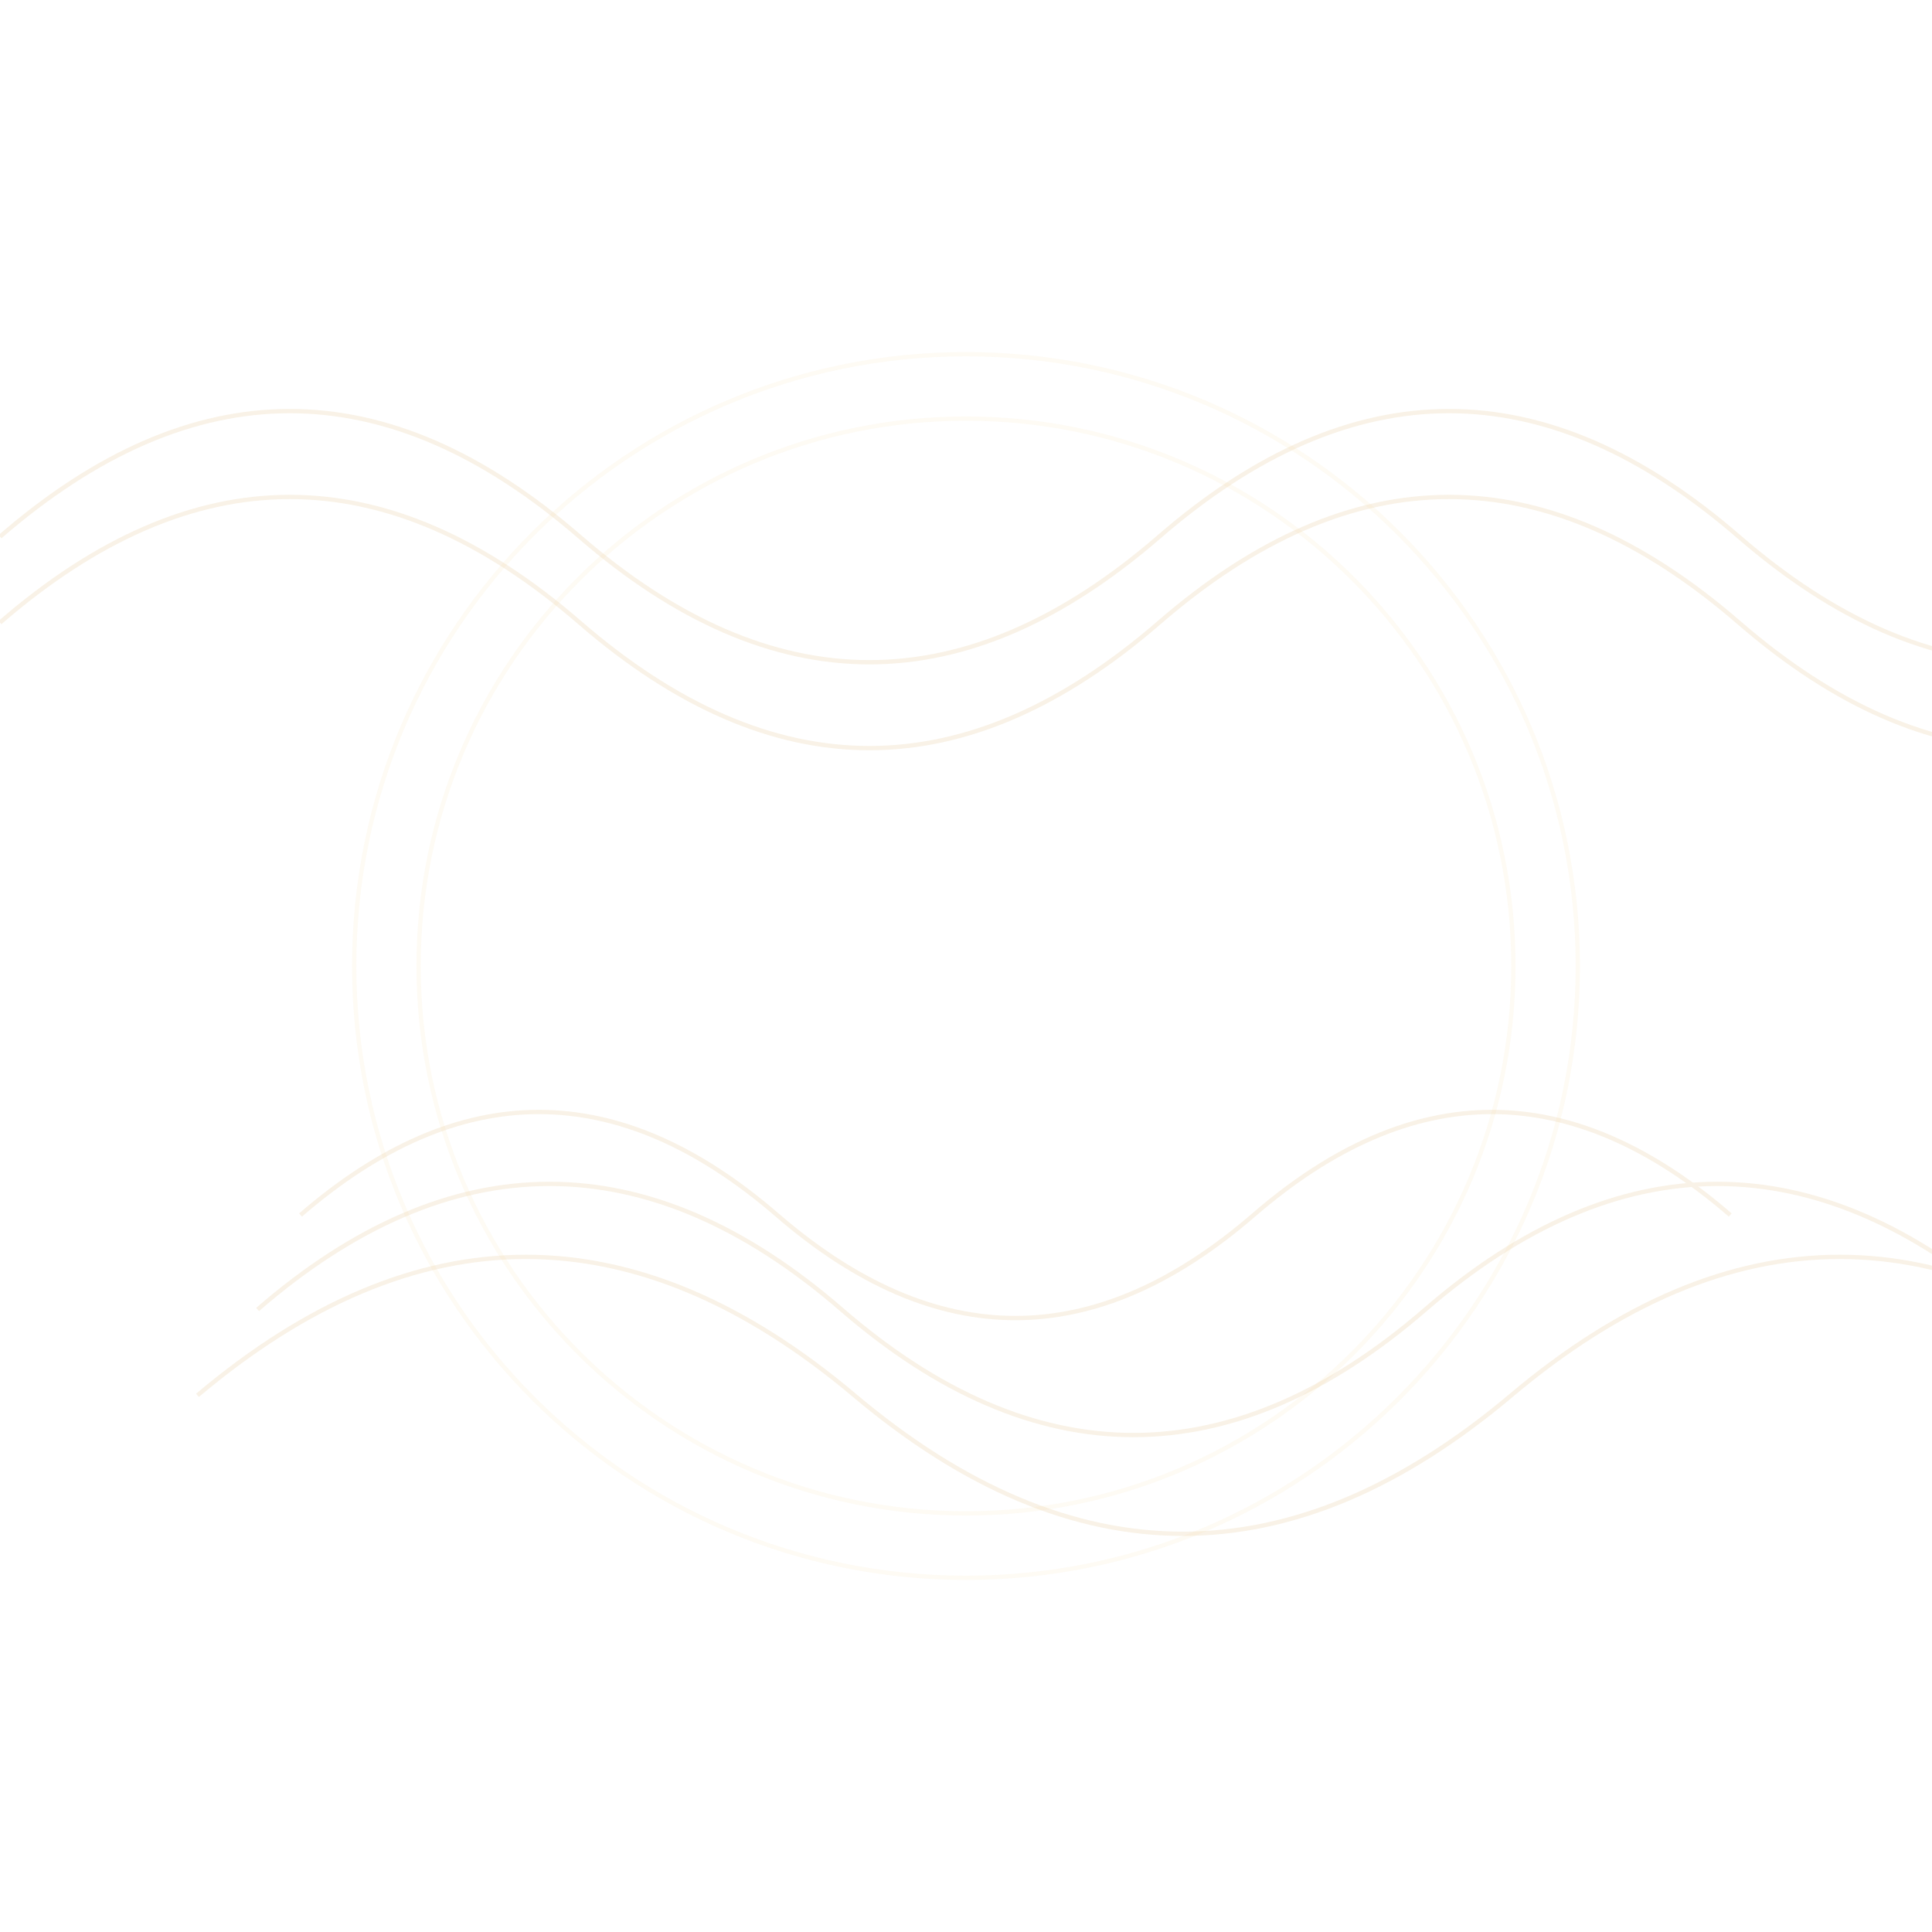
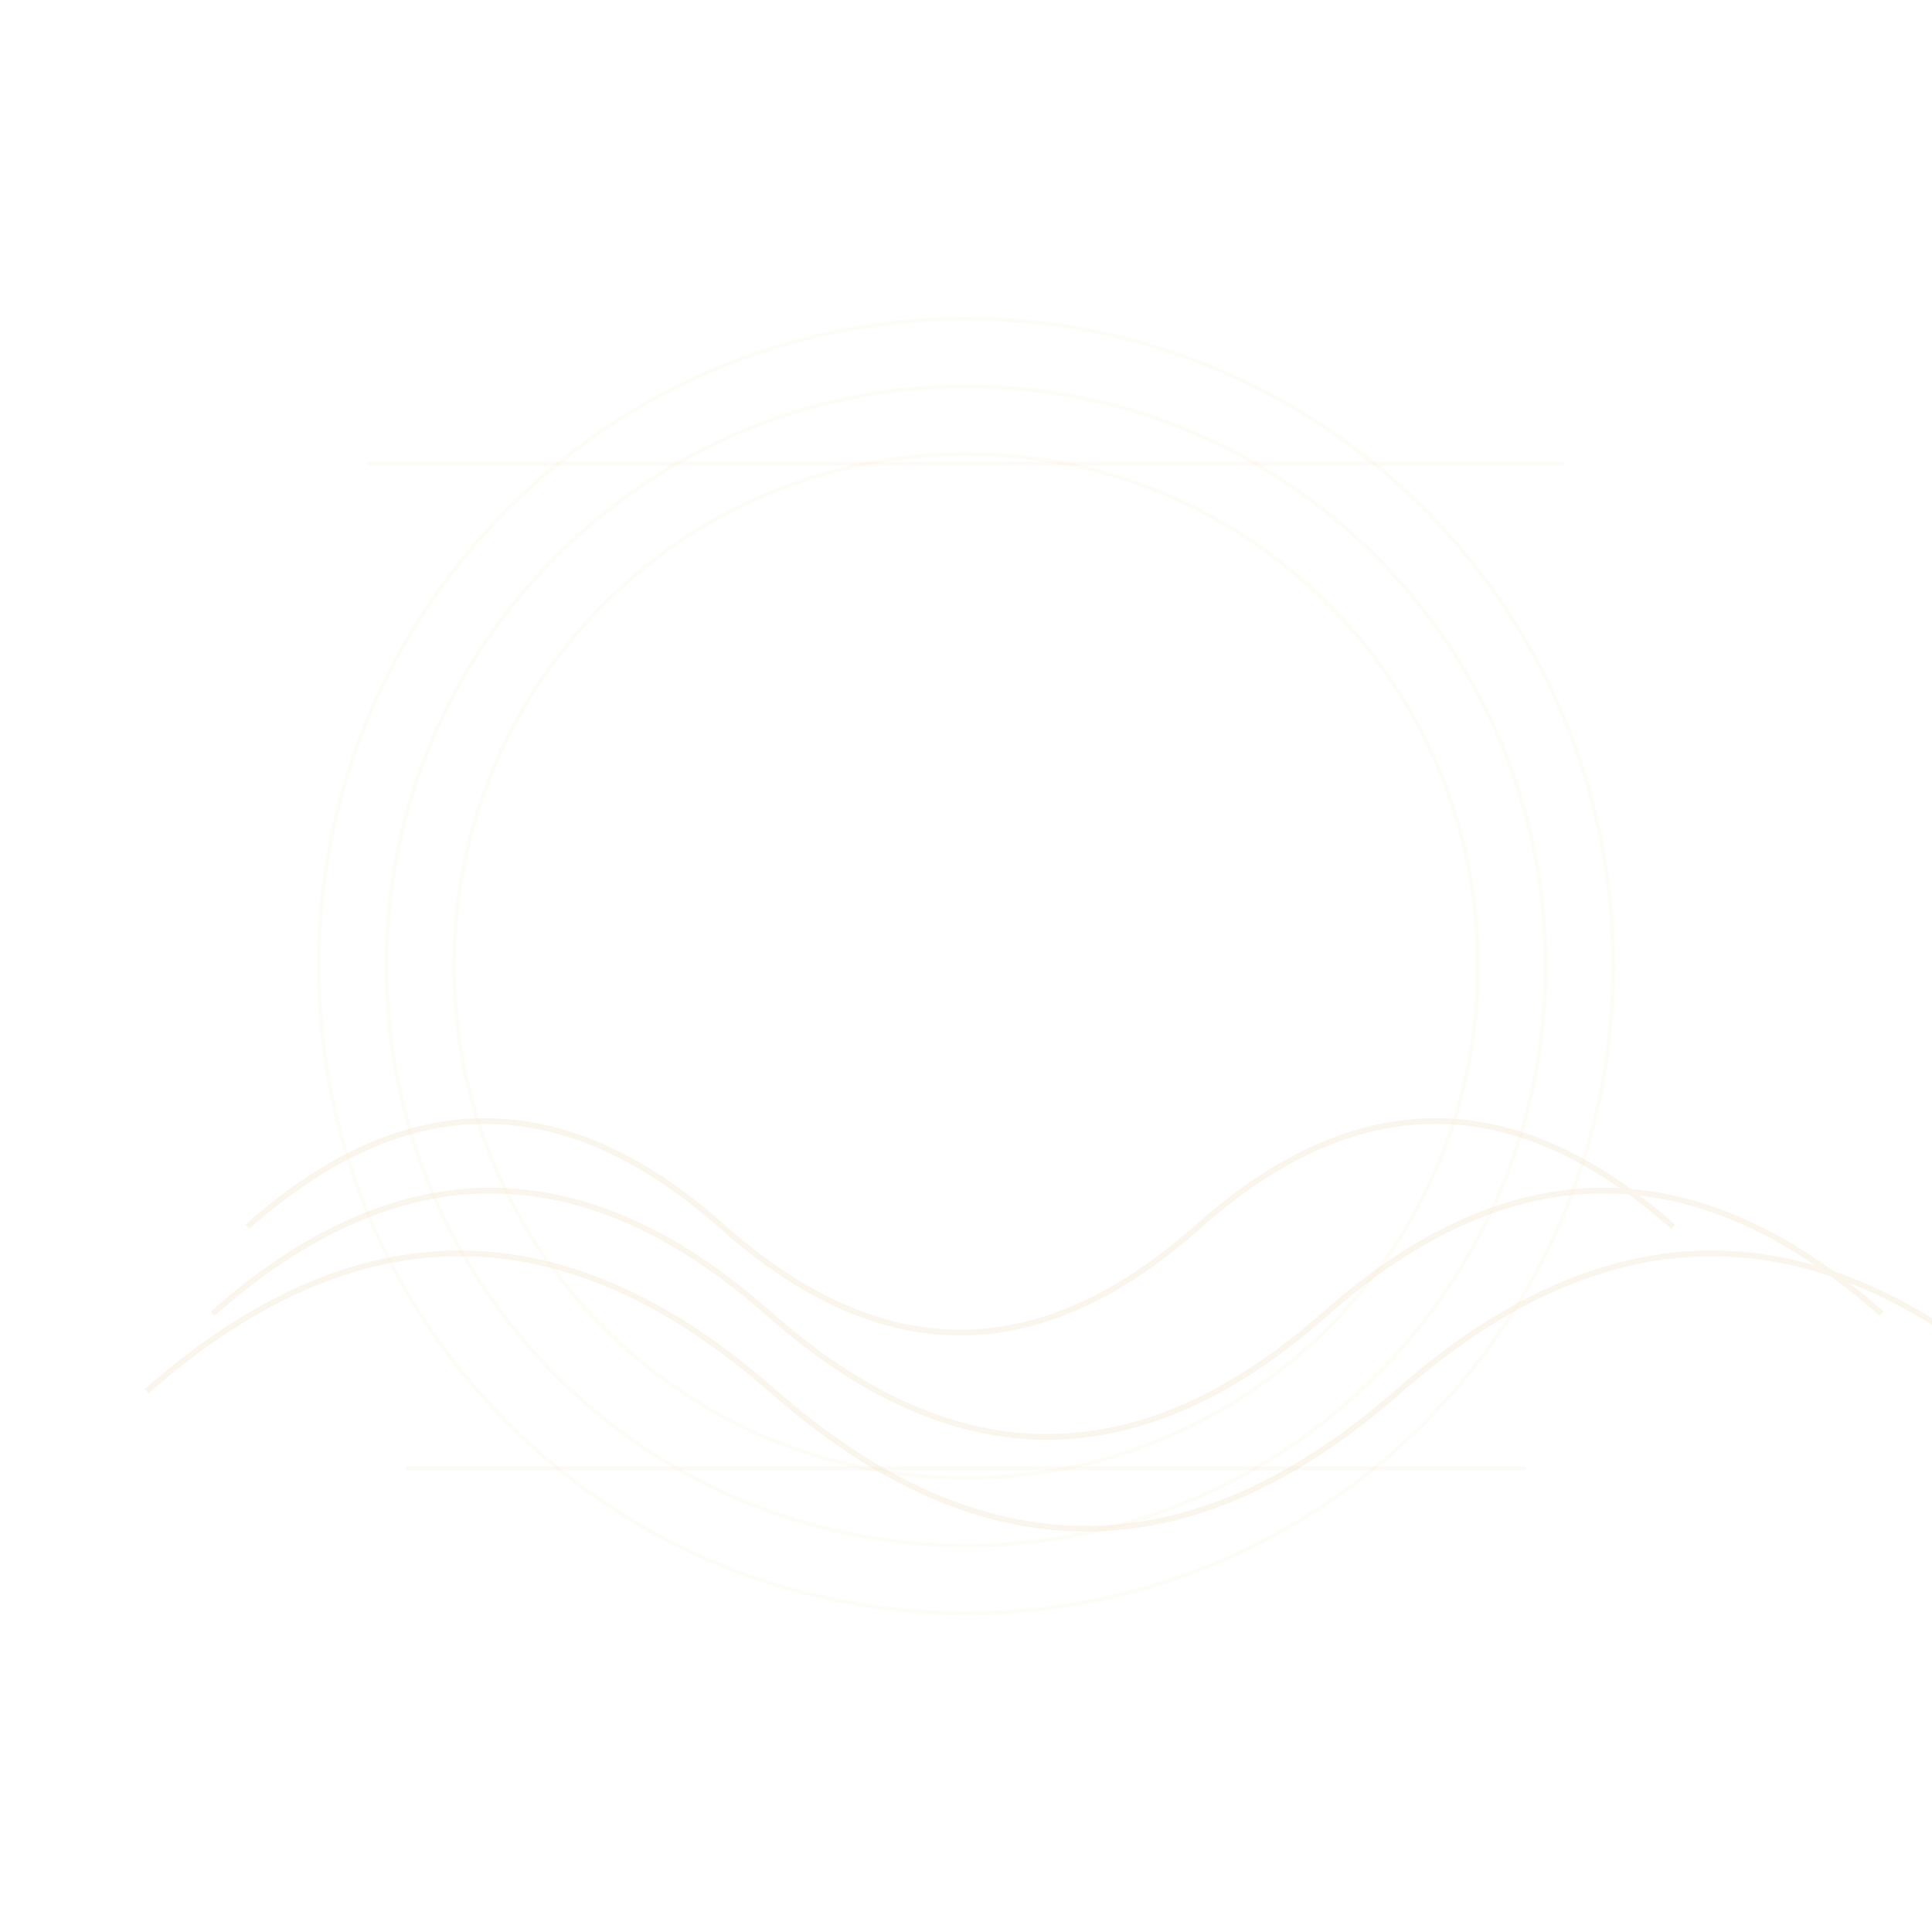
- <svg xmlns="http://www.w3.org/2000/svg" viewBox="0 0 900 900" fill="none">
-   <g opacity=".16" stroke="#d6ad63" stroke-width="2">
-     <path d="M120 610c90-78 182-78 272 0s182 78 272 0 182-78 272 0" />
-     <path d="M92 650c102-86 204-86 306 0s204 86 306 0 204-86 306 0" />
-     <path d="M140 566c74-64 148-64 222 0s148 64 222 0 148-64 222 0" />
-     <path d="M0 250c90-78 180-78 270 0s180 78 270 0 180-78 270 0 180 78 270 0" />
-     <path d="M0 290c90-78 180-78 270 0s180 78 270 0 180-78 270 0 180 78 270 0" />
+ <svg xmlns="http://www.w3.org/2000/svg" viewBox="0 0 1000 1000" fill="none">
+   <g opacity=".12" stroke="#d8b26c" stroke-width="3">
+     <path d="M110 680c96-85 192-85 288 0s192 85 288 0 192-85 288 0" />
+     <path d="M76 720c108-95 216-95 324 0s216 95 324 0 216-95 324 0" />
+     <path d="M128 635c82-73 164-73 246 0s164 73 246 0 164-73 246 0" />
  </g>
-   <g opacity=".09" stroke="#f0cf88" stroke-width="2">
-     <circle cx="450" cy="450" r="285" />
-     <circle cx="450" cy="450" r="255" />
+   <g opacity=".075" stroke="#f3d993" stroke-width="2">
+     <circle cx="500" cy="500" r="335" />
+     <circle cx="500" cy="500" r="300" />
+     <circle cx="500" cy="500" r="265" />
+   </g>
+   <g opacity=".055" stroke="#d8b26c" stroke-width="2">
+     <path d="M190 240h620" />
+     <path d="M210 760h580" />
  </g>
</svg>
